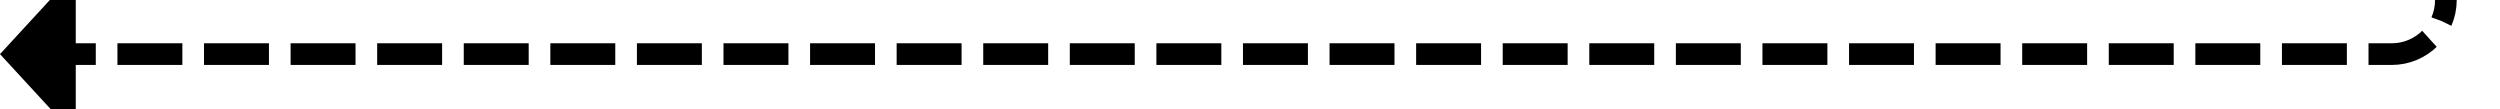
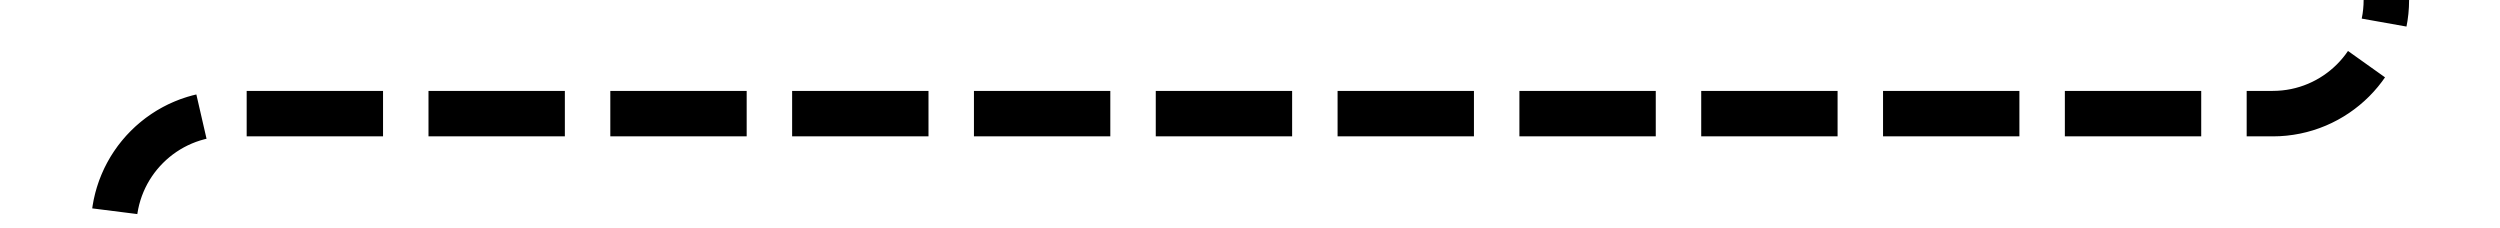
- <svg xmlns="http://www.w3.org/2000/svg" version="1.1" width="231px" height="10px" preserveAspectRatio="xMinYMid meet" viewBox="563 774 231 8">
-   <path d="M 789 521  L 789 773  A 5 5 0 0 1 784 778 L 569 778  " stroke-width="2" stroke-dasharray="6,2" stroke="rgba(0, 0, 0, 1)" fill="none" class="stroke" />
-   <path d="M 570 770.4  L 563 778  L 570 785.6  L 570 770.4  Z " fill-rule="nonzero" fill="rgba(0, 0, 0, 1)" stroke="none" class="fill" />
+ <svg xmlns="http://www.w3.org/2000/svg" version="1.1" width="110px" height="10px" preserveAspectRatio="xMinYMid meet" viewBox="508 915 110 8">
+   <path d="M 613 893  L 613 914  A 5 5 0 0 1 608 919 L 518 919  A 5 5 0 0 0 513 924 L 513 927  " stroke-width="2" stroke-dasharray="6,2" stroke="rgba(0, 0, 0, 1)" fill="none" class="stroke" />
+   <path d="M 505.4 926  L 513 933  L 520.6 926  L 505.4 926  Z " fill-rule="nonzero" fill="rgba(0, 0, 0, 1)" stroke="none" class="fill" />
</svg>
